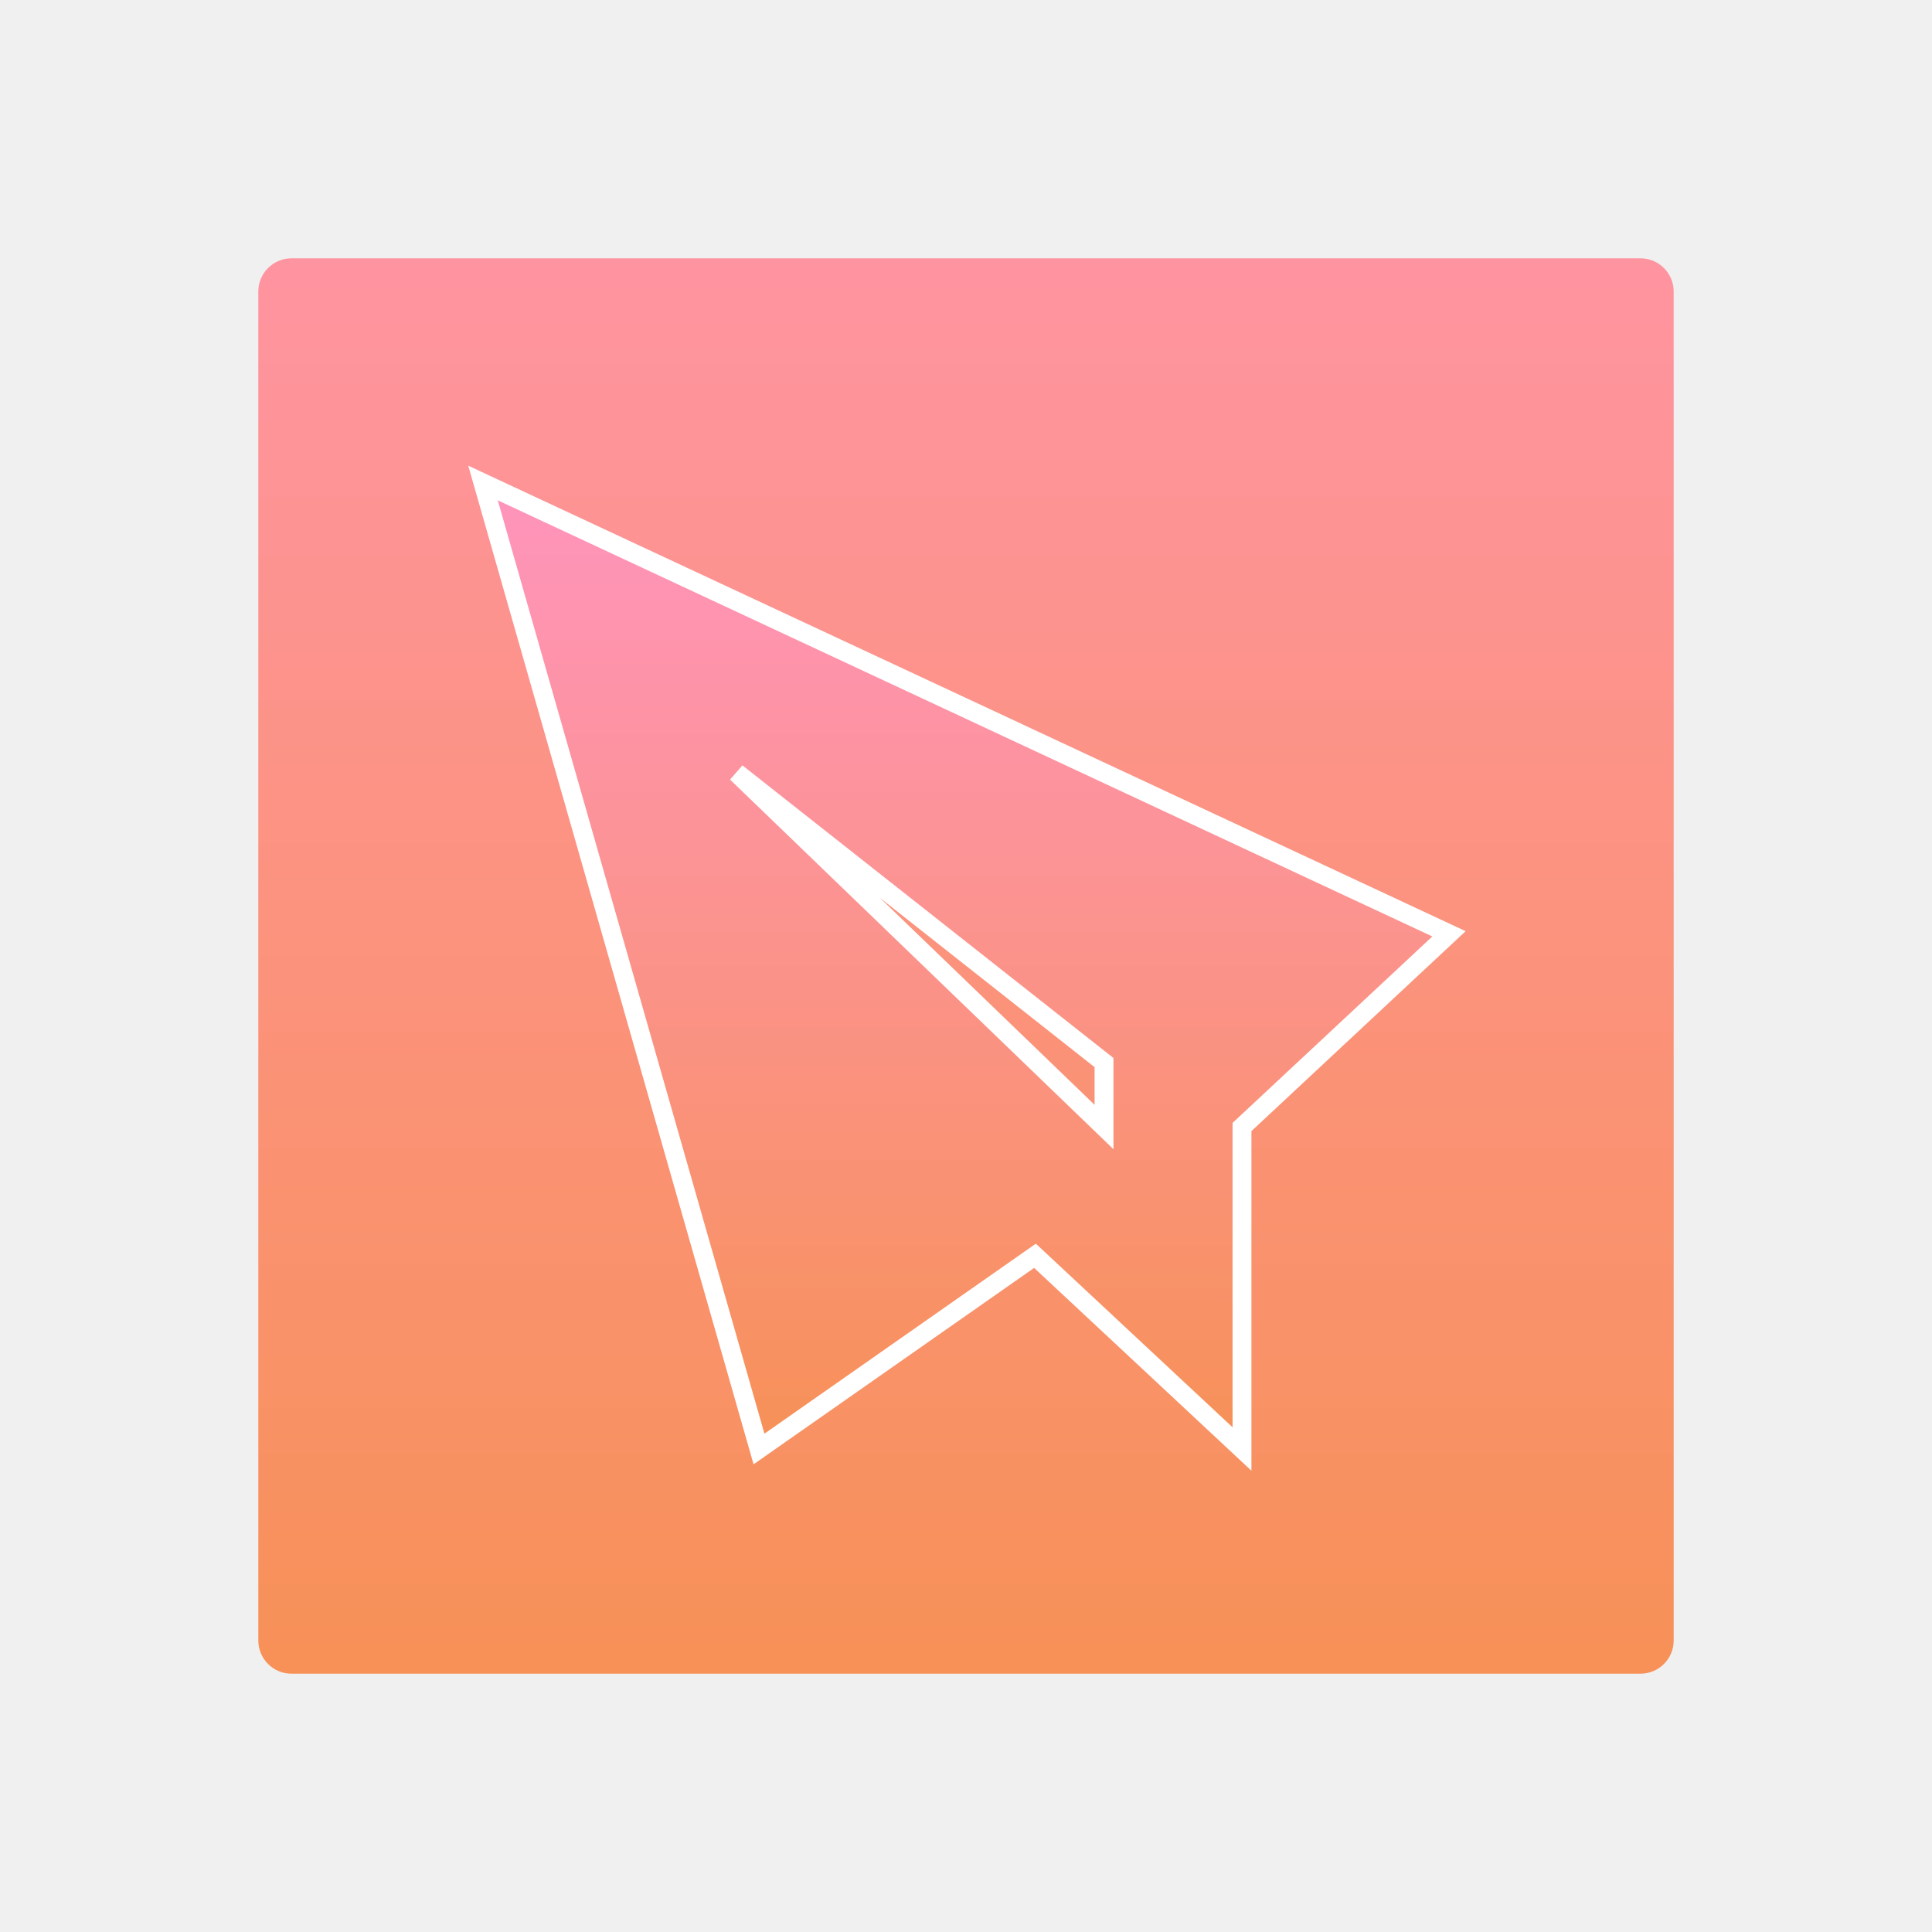
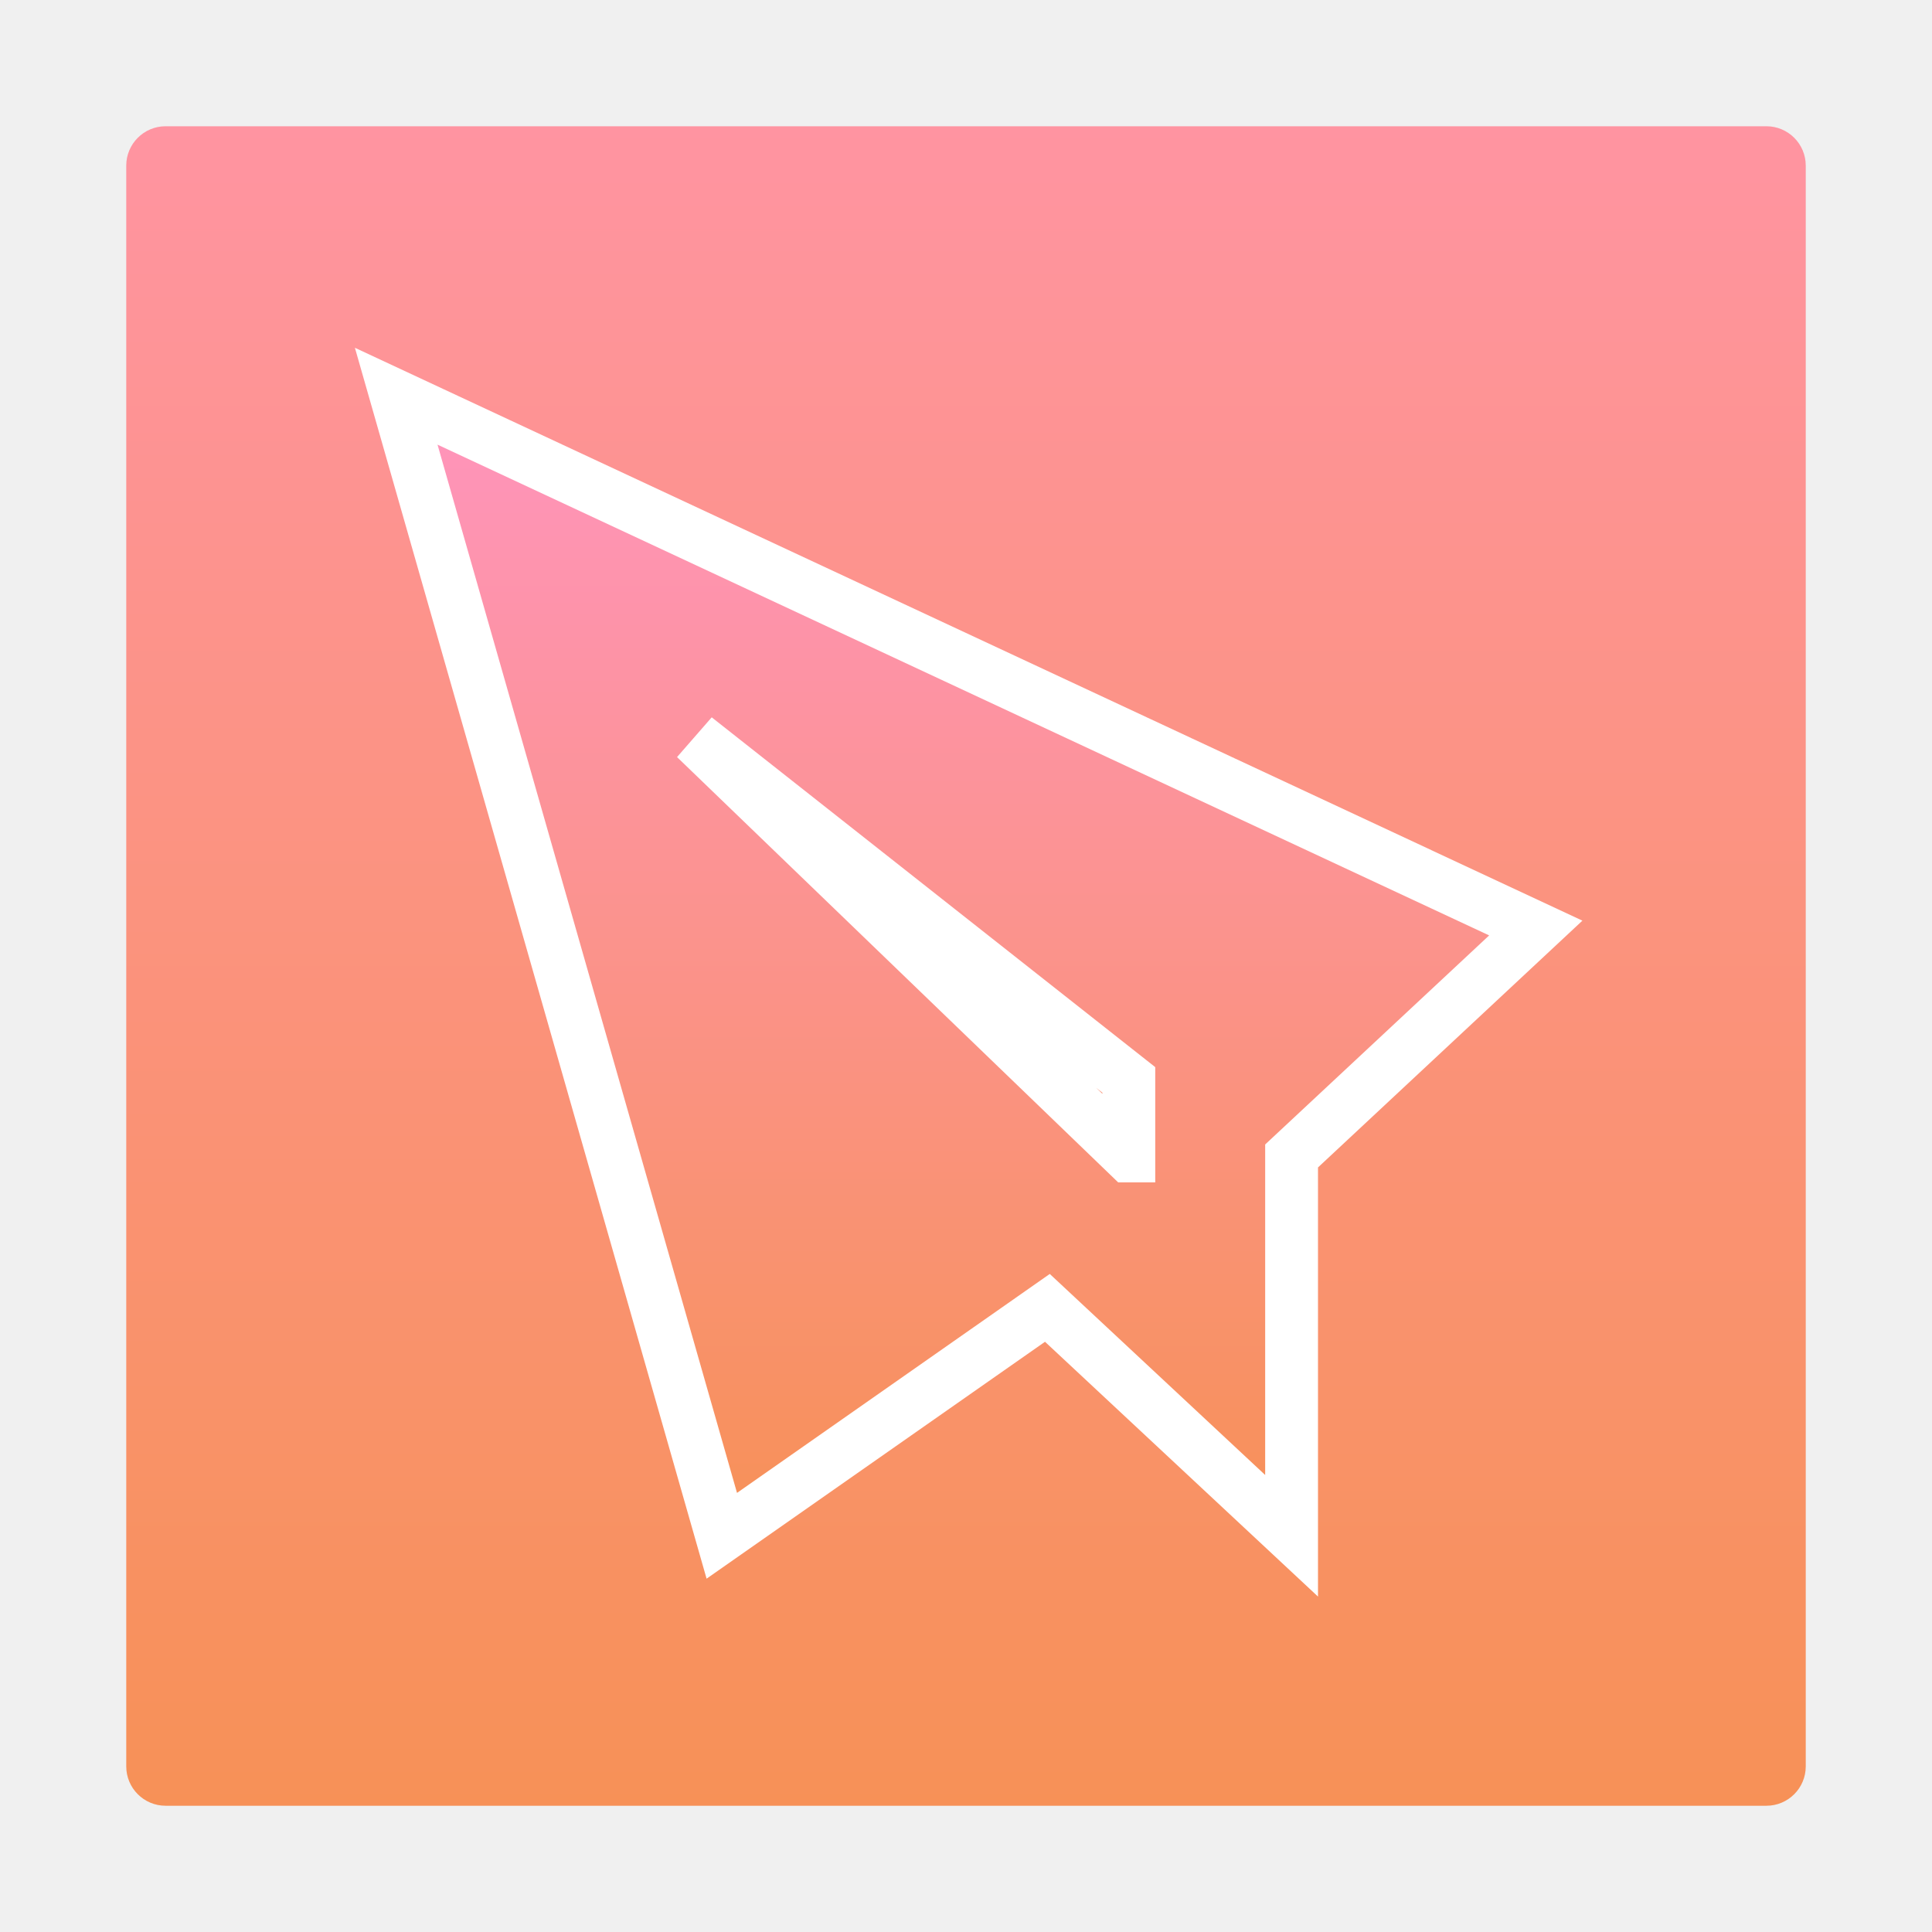
- <svg xmlns="http://www.w3.org/2000/svg" version="1.1" x="0px" y="0px" width="512px" height="512px" viewBox="0 0 512 512" enable-background="new 0 0 512 512" xml:space="preserve">
+ <svg xmlns="http://www.w3.org/2000/svg" version="1.1" id="Layer_1" x="0px" y="0px" width="512px" height="512px" viewBox="0 0 512 512" enable-background="new 0 0 512 512" xml:space="preserve">
  <g id="Layer_2">
-     <linearGradient id="SVGID_1_" gradientUnits="userSpaceOnUse" x1="256" y1="443.543" x2="256" y2="68.458">
+     <linearGradient id="SVGID_1_" gradientUnits="userSpaceOnUse" x1="353.5" y1="-186.542" x2="353.5" y2="258.541" gradientTransform="matrix(1 0 0 -1 -97.5 292)">
      <stop offset="0" style="stop-color:#FFFFFF" />
      <stop offset="0" style="stop-color:#F79157" />
      <stop offset="1" style="stop-color:#FF94A1" />
    </linearGradient>
-     <path fill="url(#SVGID_1_)" d="M443.542,434.752c0,4.854-3.937,8.791-8.791,8.791H77.248c-4.855,0-8.791-3.938-8.791-8.791V77.249   c0-4.855,3.936-8.791,8.791-8.791h357.503c4.854,0,8.791,3.936,8.791,8.791V434.752z" />
+     <path fill="url(#SVGID_1_)" d="M478.542,468.111c0,5.761-4.671,10.432-10.432,10.432H43.889c-5.761,0-10.432-4.672-10.432-10.432   V43.89c0-5.761,4.67-10.432,10.432-10.432H468.11c5.761,0,10.432,4.67,10.432,10.432V468.111z" />
  </g>
-   <g id="Layer_1">
+   <g id="Layer_1_1_">
    <g id="Send">
-       <linearGradient id="SVGID_2_" gradientUnits="userSpaceOnUse" x1="353.5" y1="-91.999" x2="353.5" y2="164" gradientTransform="matrix(1 0 0 -1 -97.5 292)">
+       <linearGradient id="SVGID_2_" gradientUnits="userSpaceOnUse" x1="451" y1="736" x2="451" y2="434" gradientTransform="matrix(1 0 0 1 -195 -329)">
        <stop offset="0" style="stop-color:#FFFFFF" />
        <stop offset="0" style="stop-color:#F79157" />
        <stop offset="1" style="stop-color:#FF94BD" />
      </linearGradient>
-       <path fill="url(#SVGID_2_)" stroke="#FFFFFF" stroke-width="5" stroke-miterlimit="10" d="M128,128l73.141,256l73.141-51.203    L329.141,384v-85.328L384,247.469L128,128z M292.578,298.672l-97.375-93.875l97.375,76.797V298.672z" />
+       <path fill="url(#SVGID_2_)" stroke="#FFFFFF" stroke-width="14" stroke-miterlimit="10" d="M105,105l86.284,302l86.284-60.403    L342.283,407V306.34L407,245.936L105,105z M299.15,306.34L184.279,195.596l114.872,90.596V306.34z" />
    </g>
  </g>
</svg>
